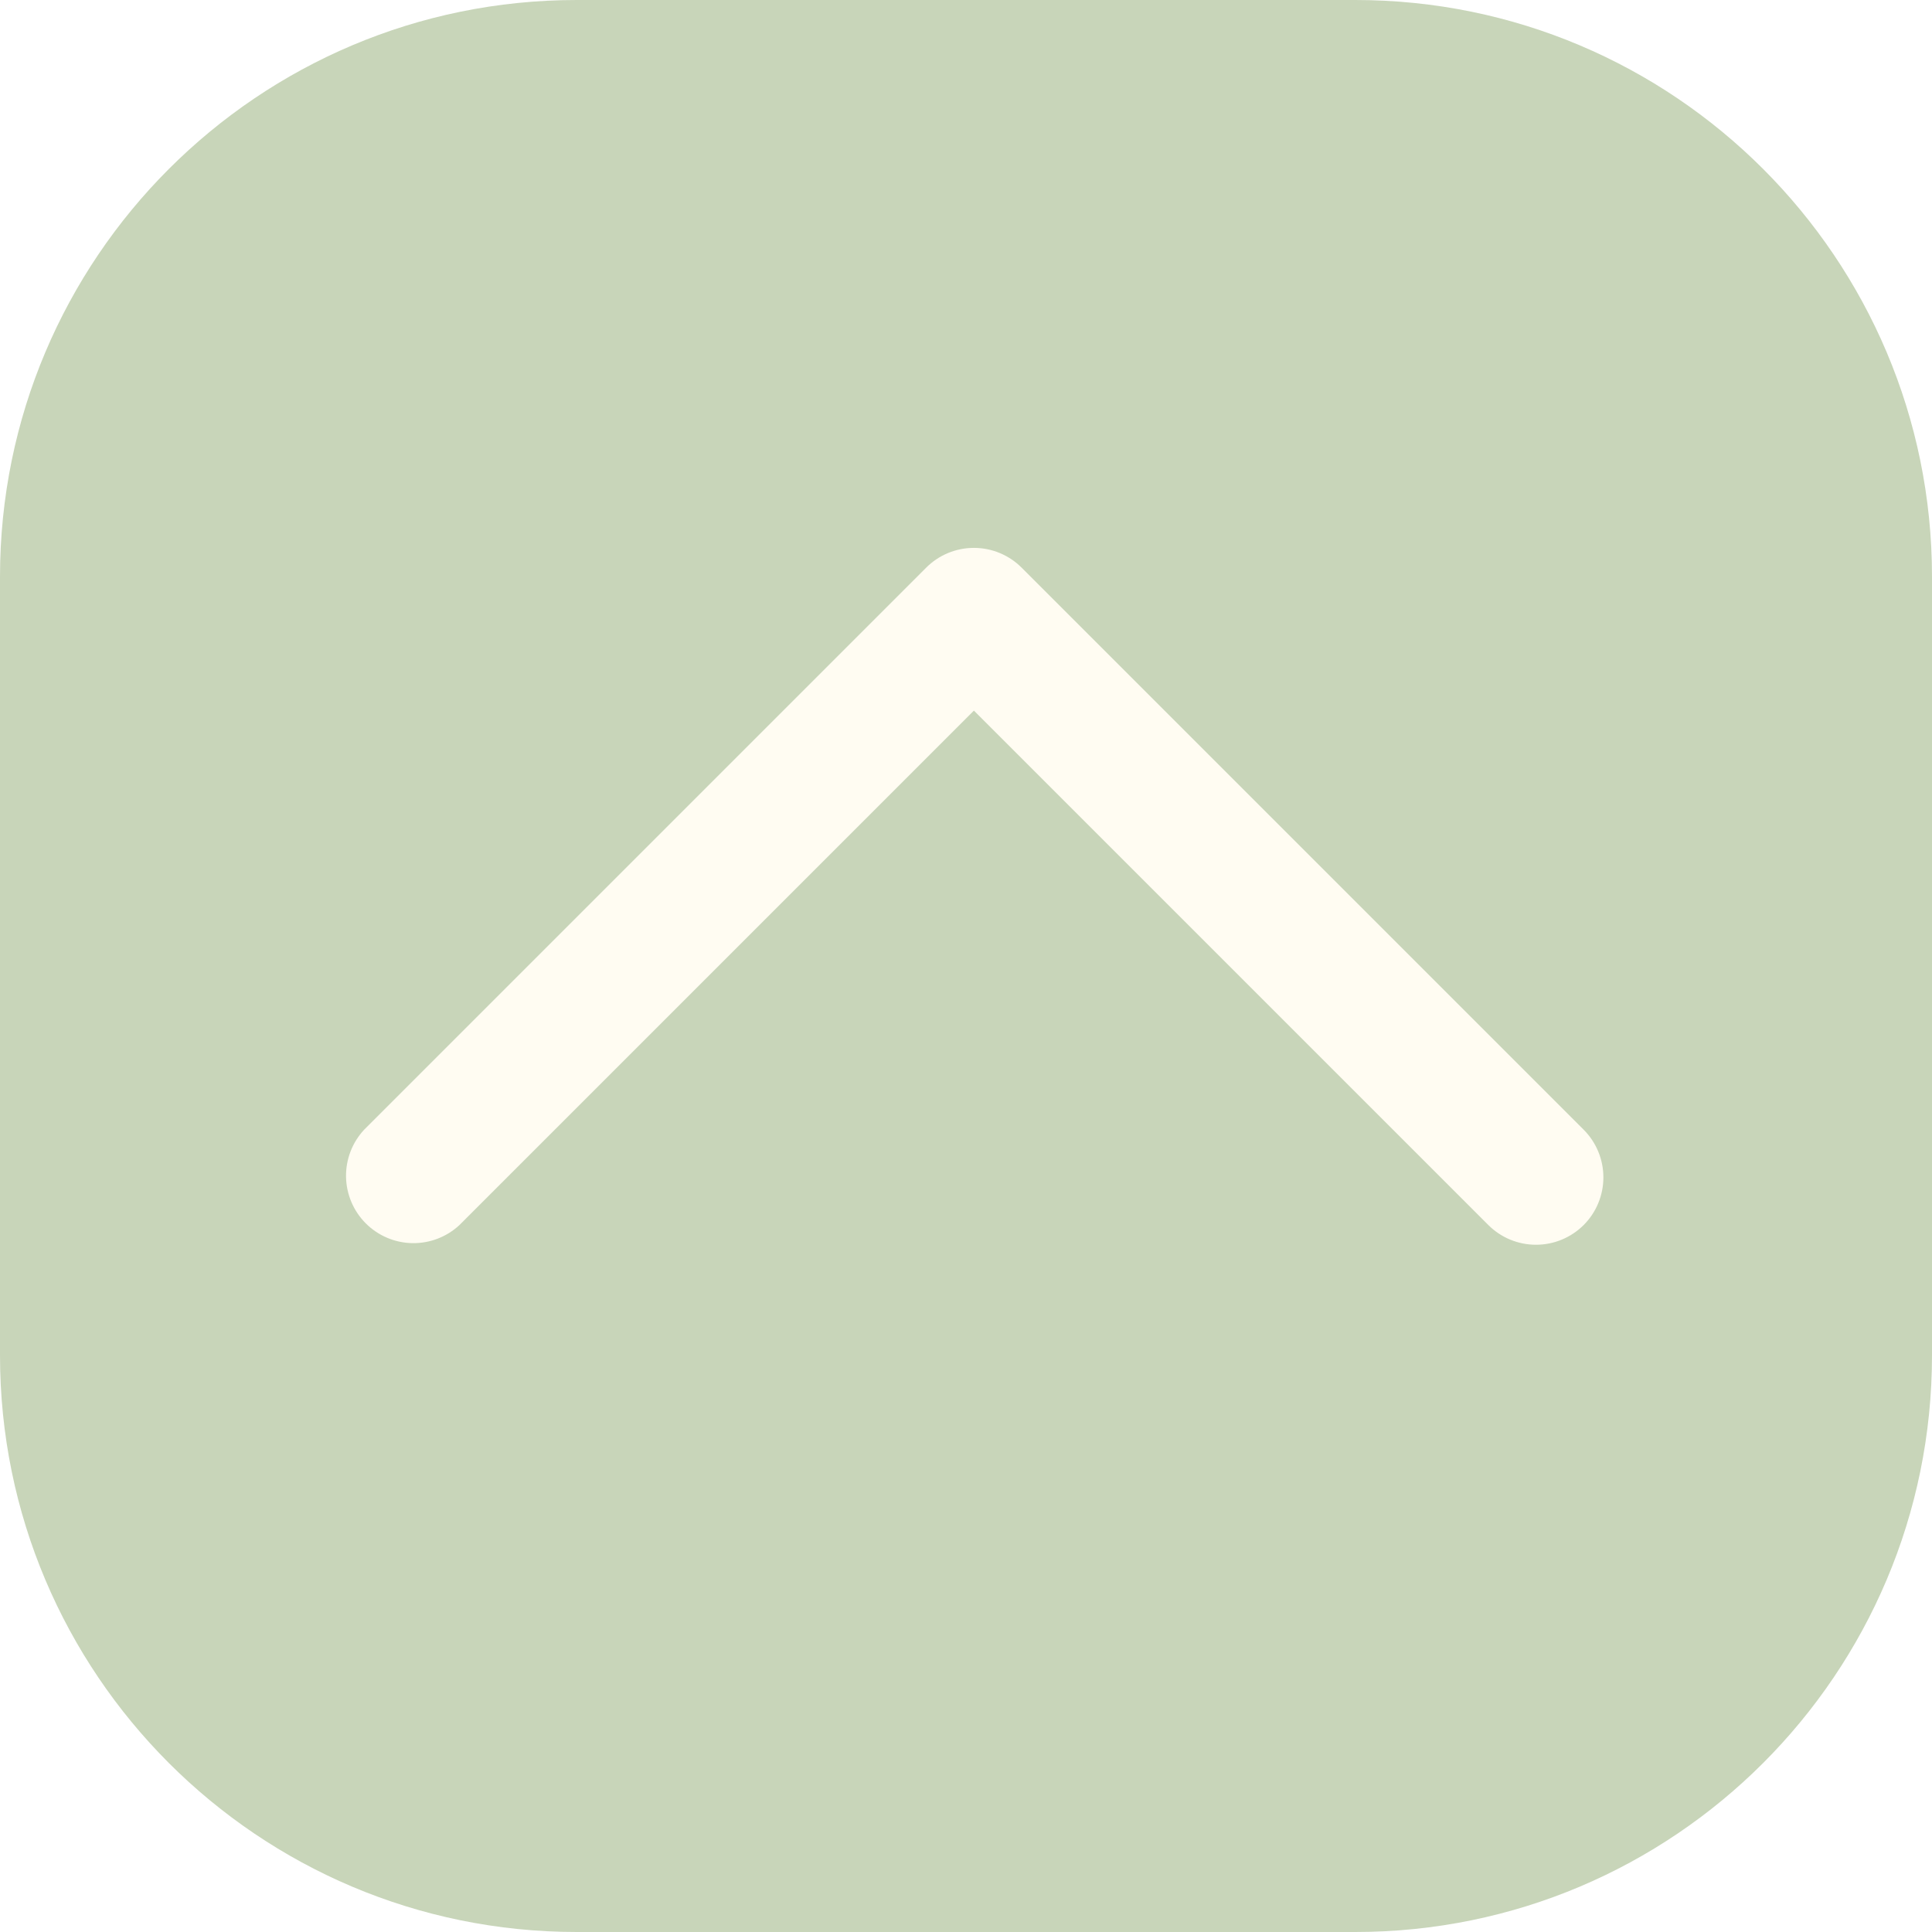
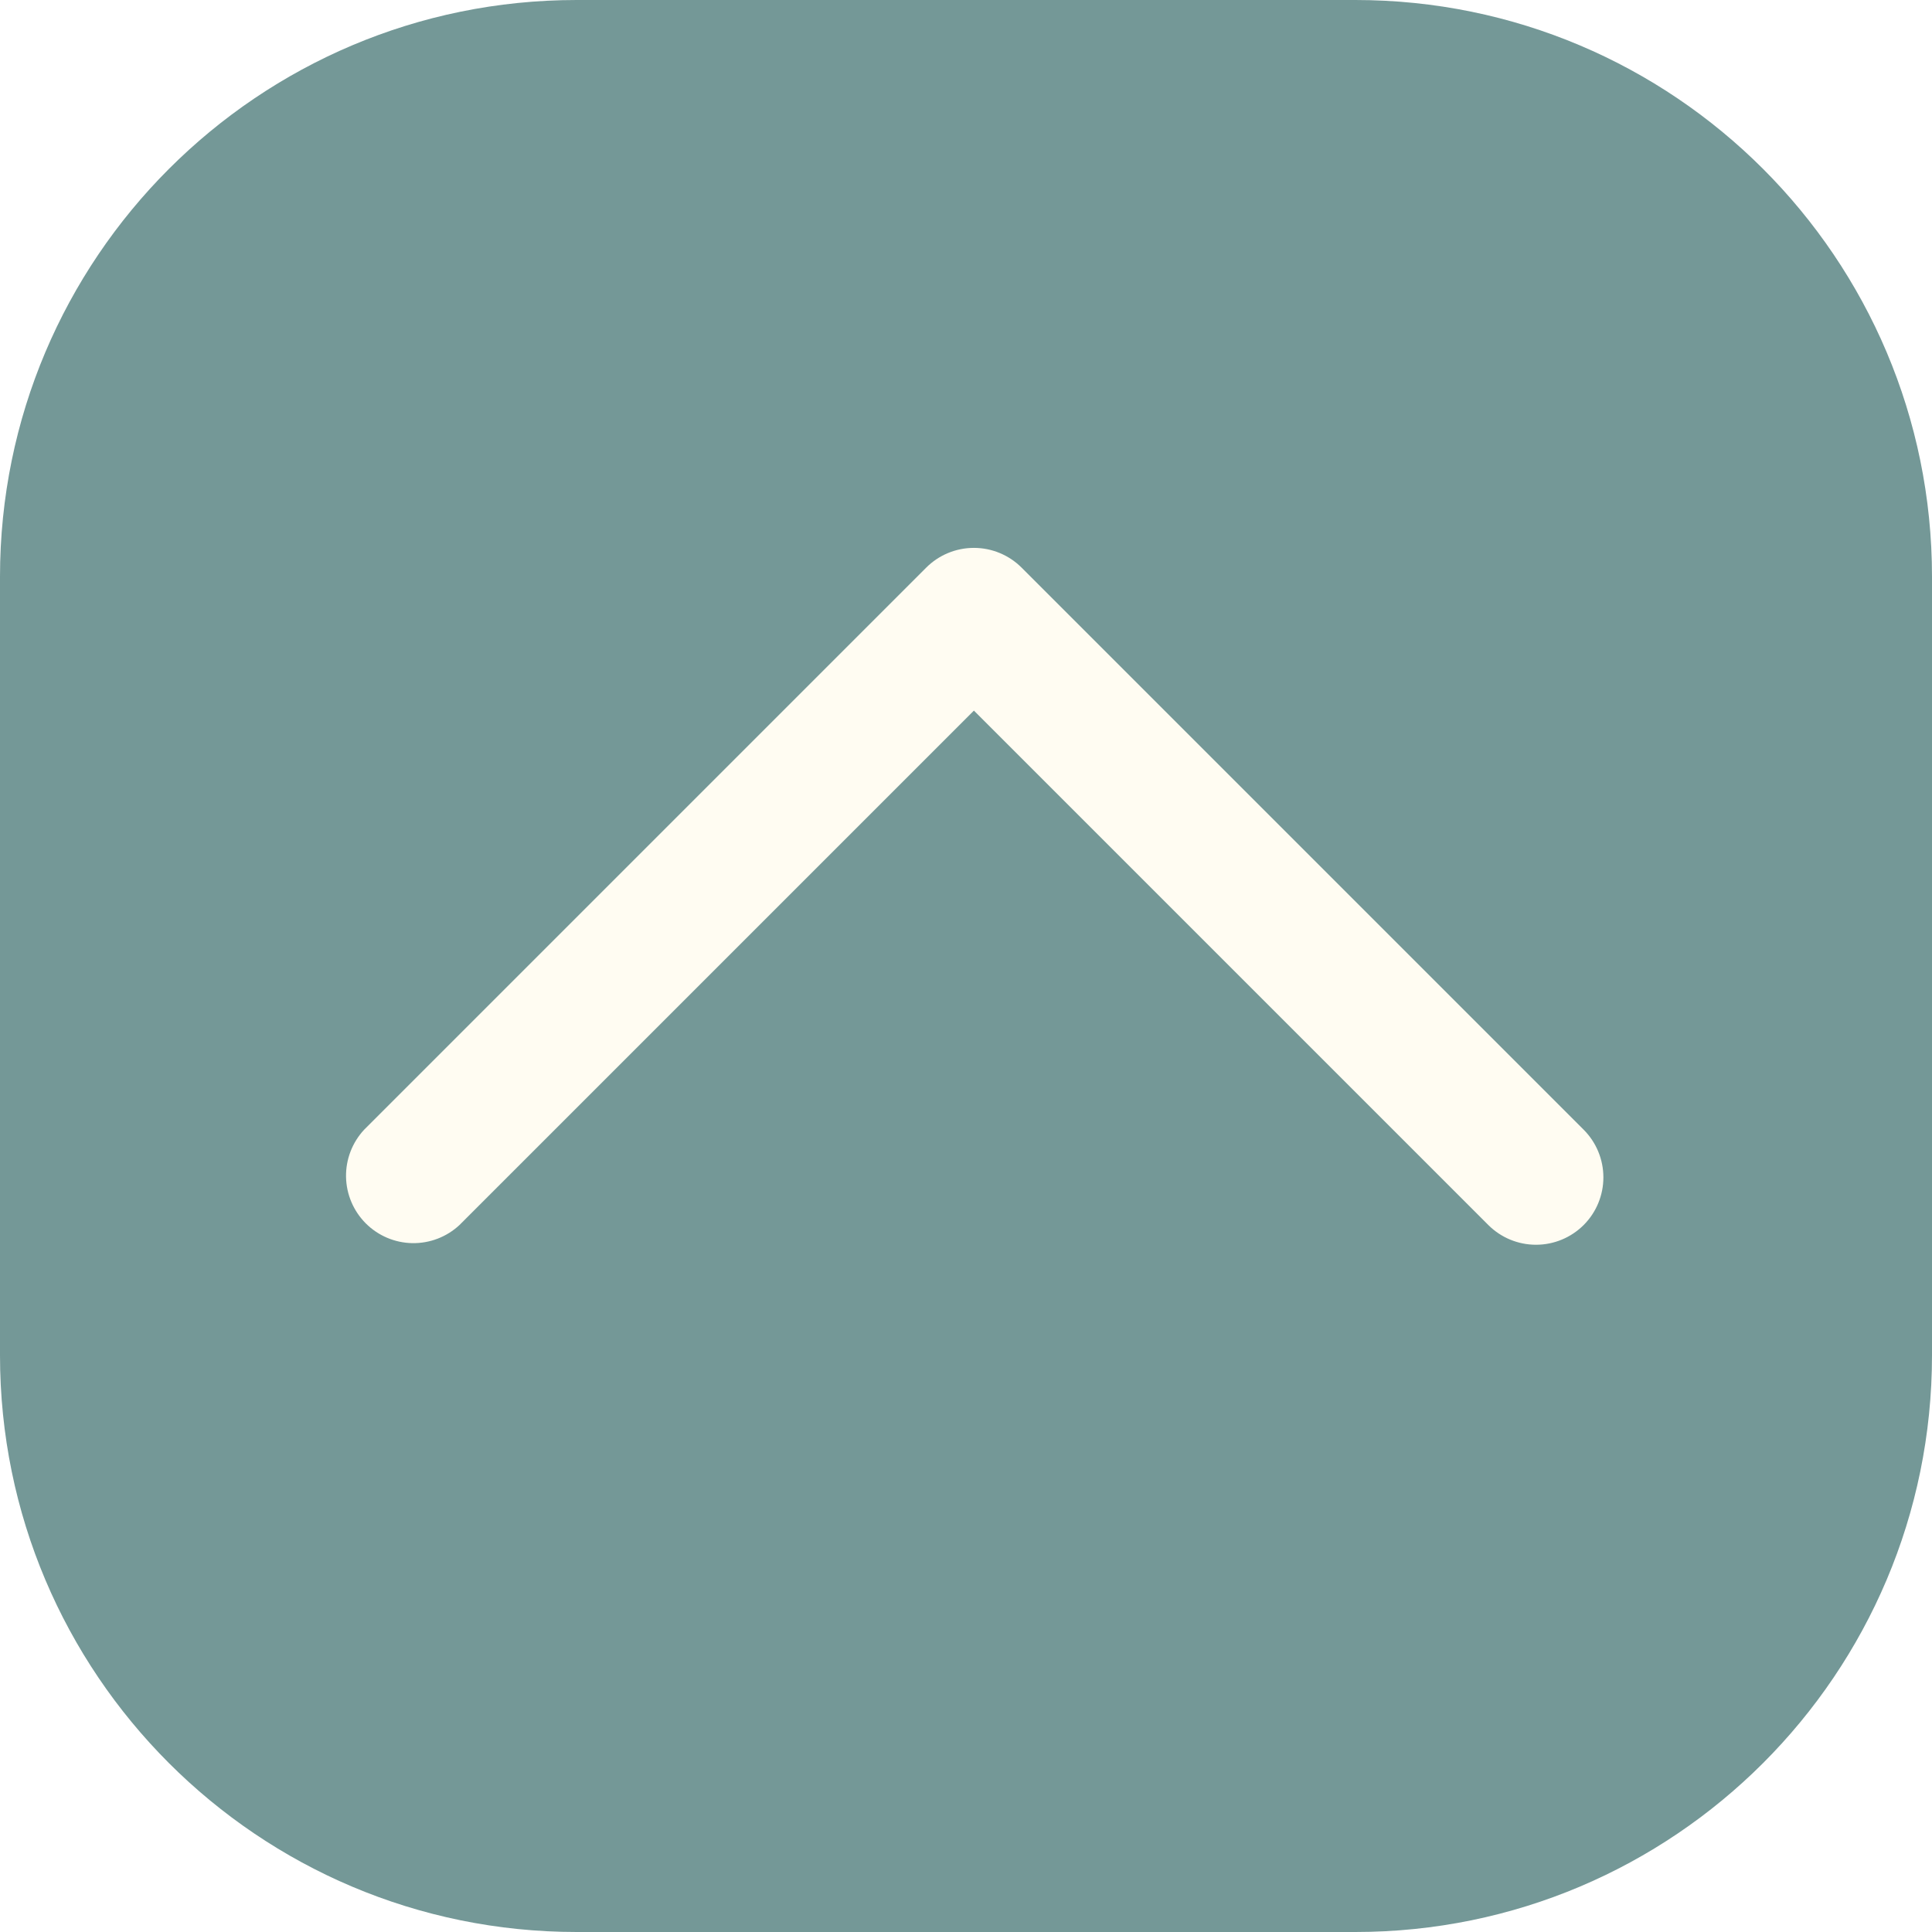
<svg xmlns="http://www.w3.org/2000/svg" width="67" height="67" viewBox="0 0 67 67" fill="none">
-   <rect width="67" height="67" rx="20" fill="#C8D5B9" />
+   <rect width="67" height="67" rx="20" fill="#749897" />
  <path fill-rule="evenodd" clip-rule="evenodd" d="M54.92 42.483C55.358 42.045 55.604 41.45 55.604 40.83C55.604 40.21 55.358 39.616 54.92 39.177L35.427 19.684C34.988 19.246 34.394 19 33.774 19C33.154 19 32.559 19.246 32.121 19.684L12.628 39.177C12.215 39.621 11.99 40.207 12 40.813C12.011 41.419 12.257 41.997 12.685 42.426C13.114 42.855 13.692 43.1 14.298 43.111C14.904 43.121 15.49 42.897 15.934 42.483L33.774 24.643L51.614 42.483C52.053 42.921 52.647 43.167 53.267 43.167C53.887 43.167 54.481 42.921 54.92 42.483Z" fill="#FFFCF2" />
</svg>
